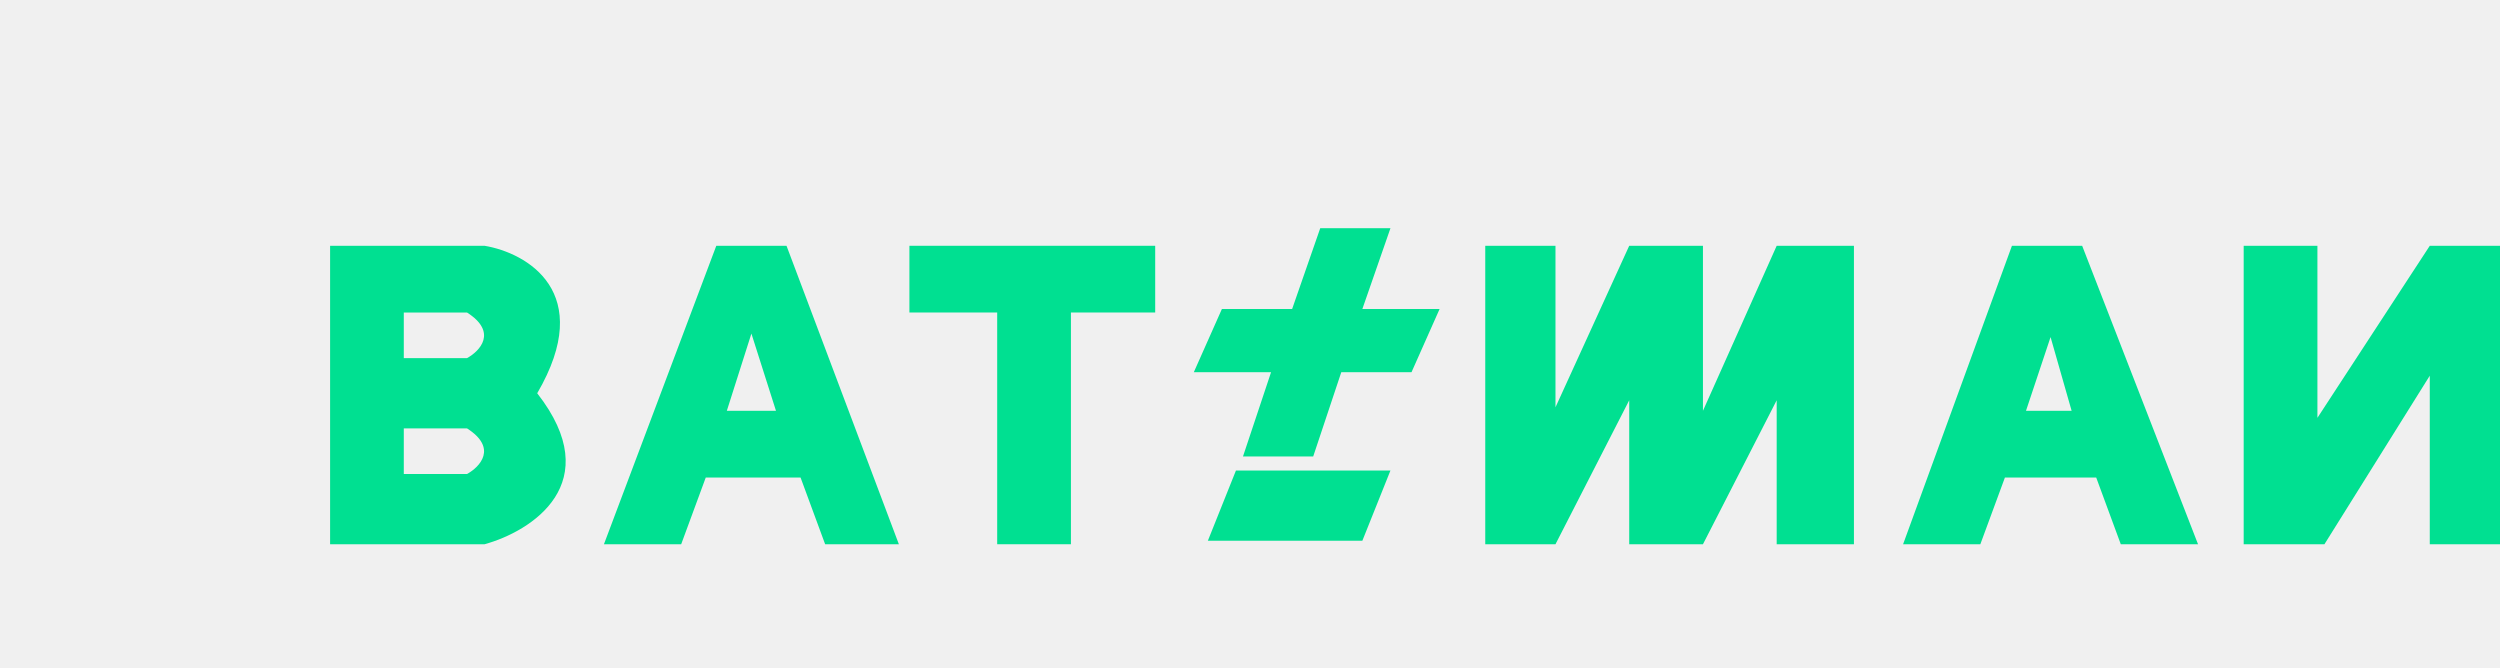
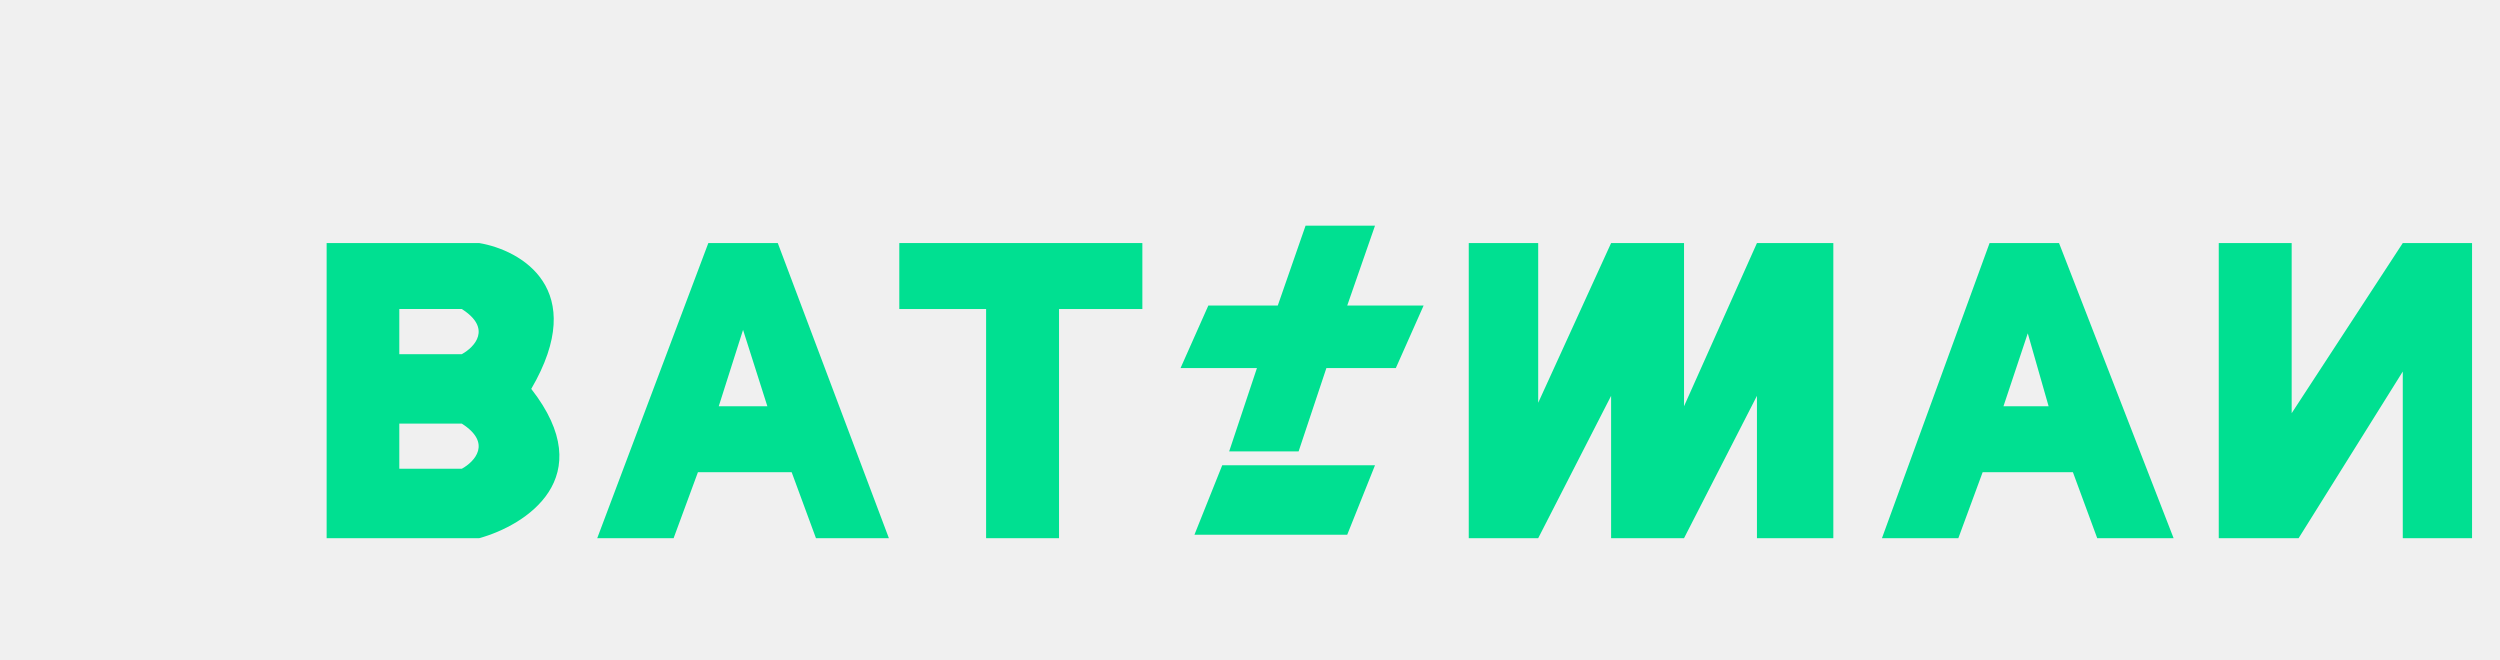
- <svg xmlns="http://www.w3.org/2000/svg" width="100%" height="100" viewBox="0 0 356 95">
+ <svg xmlns="http://www.w3.org/2000/svg" width="100%" height="100" viewBox="0 0 360 95">
  <g clip-path="url(#clip3_434_120)">
    <mask id="mask0_434_120" style="mask-type:luminance" maskUnits="userSpaceOnUse" x="47" y="2" width="309" height="93">
      <path d="M356 2H47V95H356V2Z" fill="white" />
    </mask>
    <g mask="url(#mask0_434_120)">
      <path d="M129.5 35H164.5V44.5H152.5V77.5H142V44.5H129.5V35Z" fill="#00E091" />
      <path fill-rule="evenodd" clip-rule="evenodd" d="M102 35H112L128 77.5H117.5L114 68H100.5L97 77.5H86L102 35ZM107 47.5L103.5 58.5H110.5L107 47.5Z" fill="#00E091" />
      <path fill-rule="evenodd" clip-rule="evenodd" d="M47 35V77.5H69C75.667 75.667 86.5 68.8 76.5 56C84.9 41.6 75 36 69 35H47ZM57.5 51V44.5H66.5C70.9 47.3 68.333 50 66.5 51H57.5ZM57.5 67.5V61H66.5C70.9 63.8 68.333 66.5 66.5 67.5H57.5Z" fill="#00E091" />
      <path d="M211.5 35V77.5H221.5L232 57V77.5H242.5L253 57V77.5H264V35H253L242.5 58.5V35H232L221.5 58V35H211.5Z" fill="#00E091" />
      <path fill-rule="evenodd" clip-rule="evenodd" d="M286.5 35H296.5L313 77.5H302L298.5 68H285.5L282 77.5H271L286.5 35ZM295 58.5H288.5L292 48L295 58.5Z" fill="#00E091" />
      <path d="M319.5 35V77.5H331L346 53.5V77.5H356V35H346L330 59.5V35H319.5Z" fill="#00E091" />
    </g>
    <path d="M205 44H194L198 32.5H188L184 44H174L170 53H181L177 65H187L191 53H201L205 44Z" fill="#00E091" />
    <path d="M172 77L176 67H198L194 77H172Z" fill="#00E091" />
  </g>
</svg>
